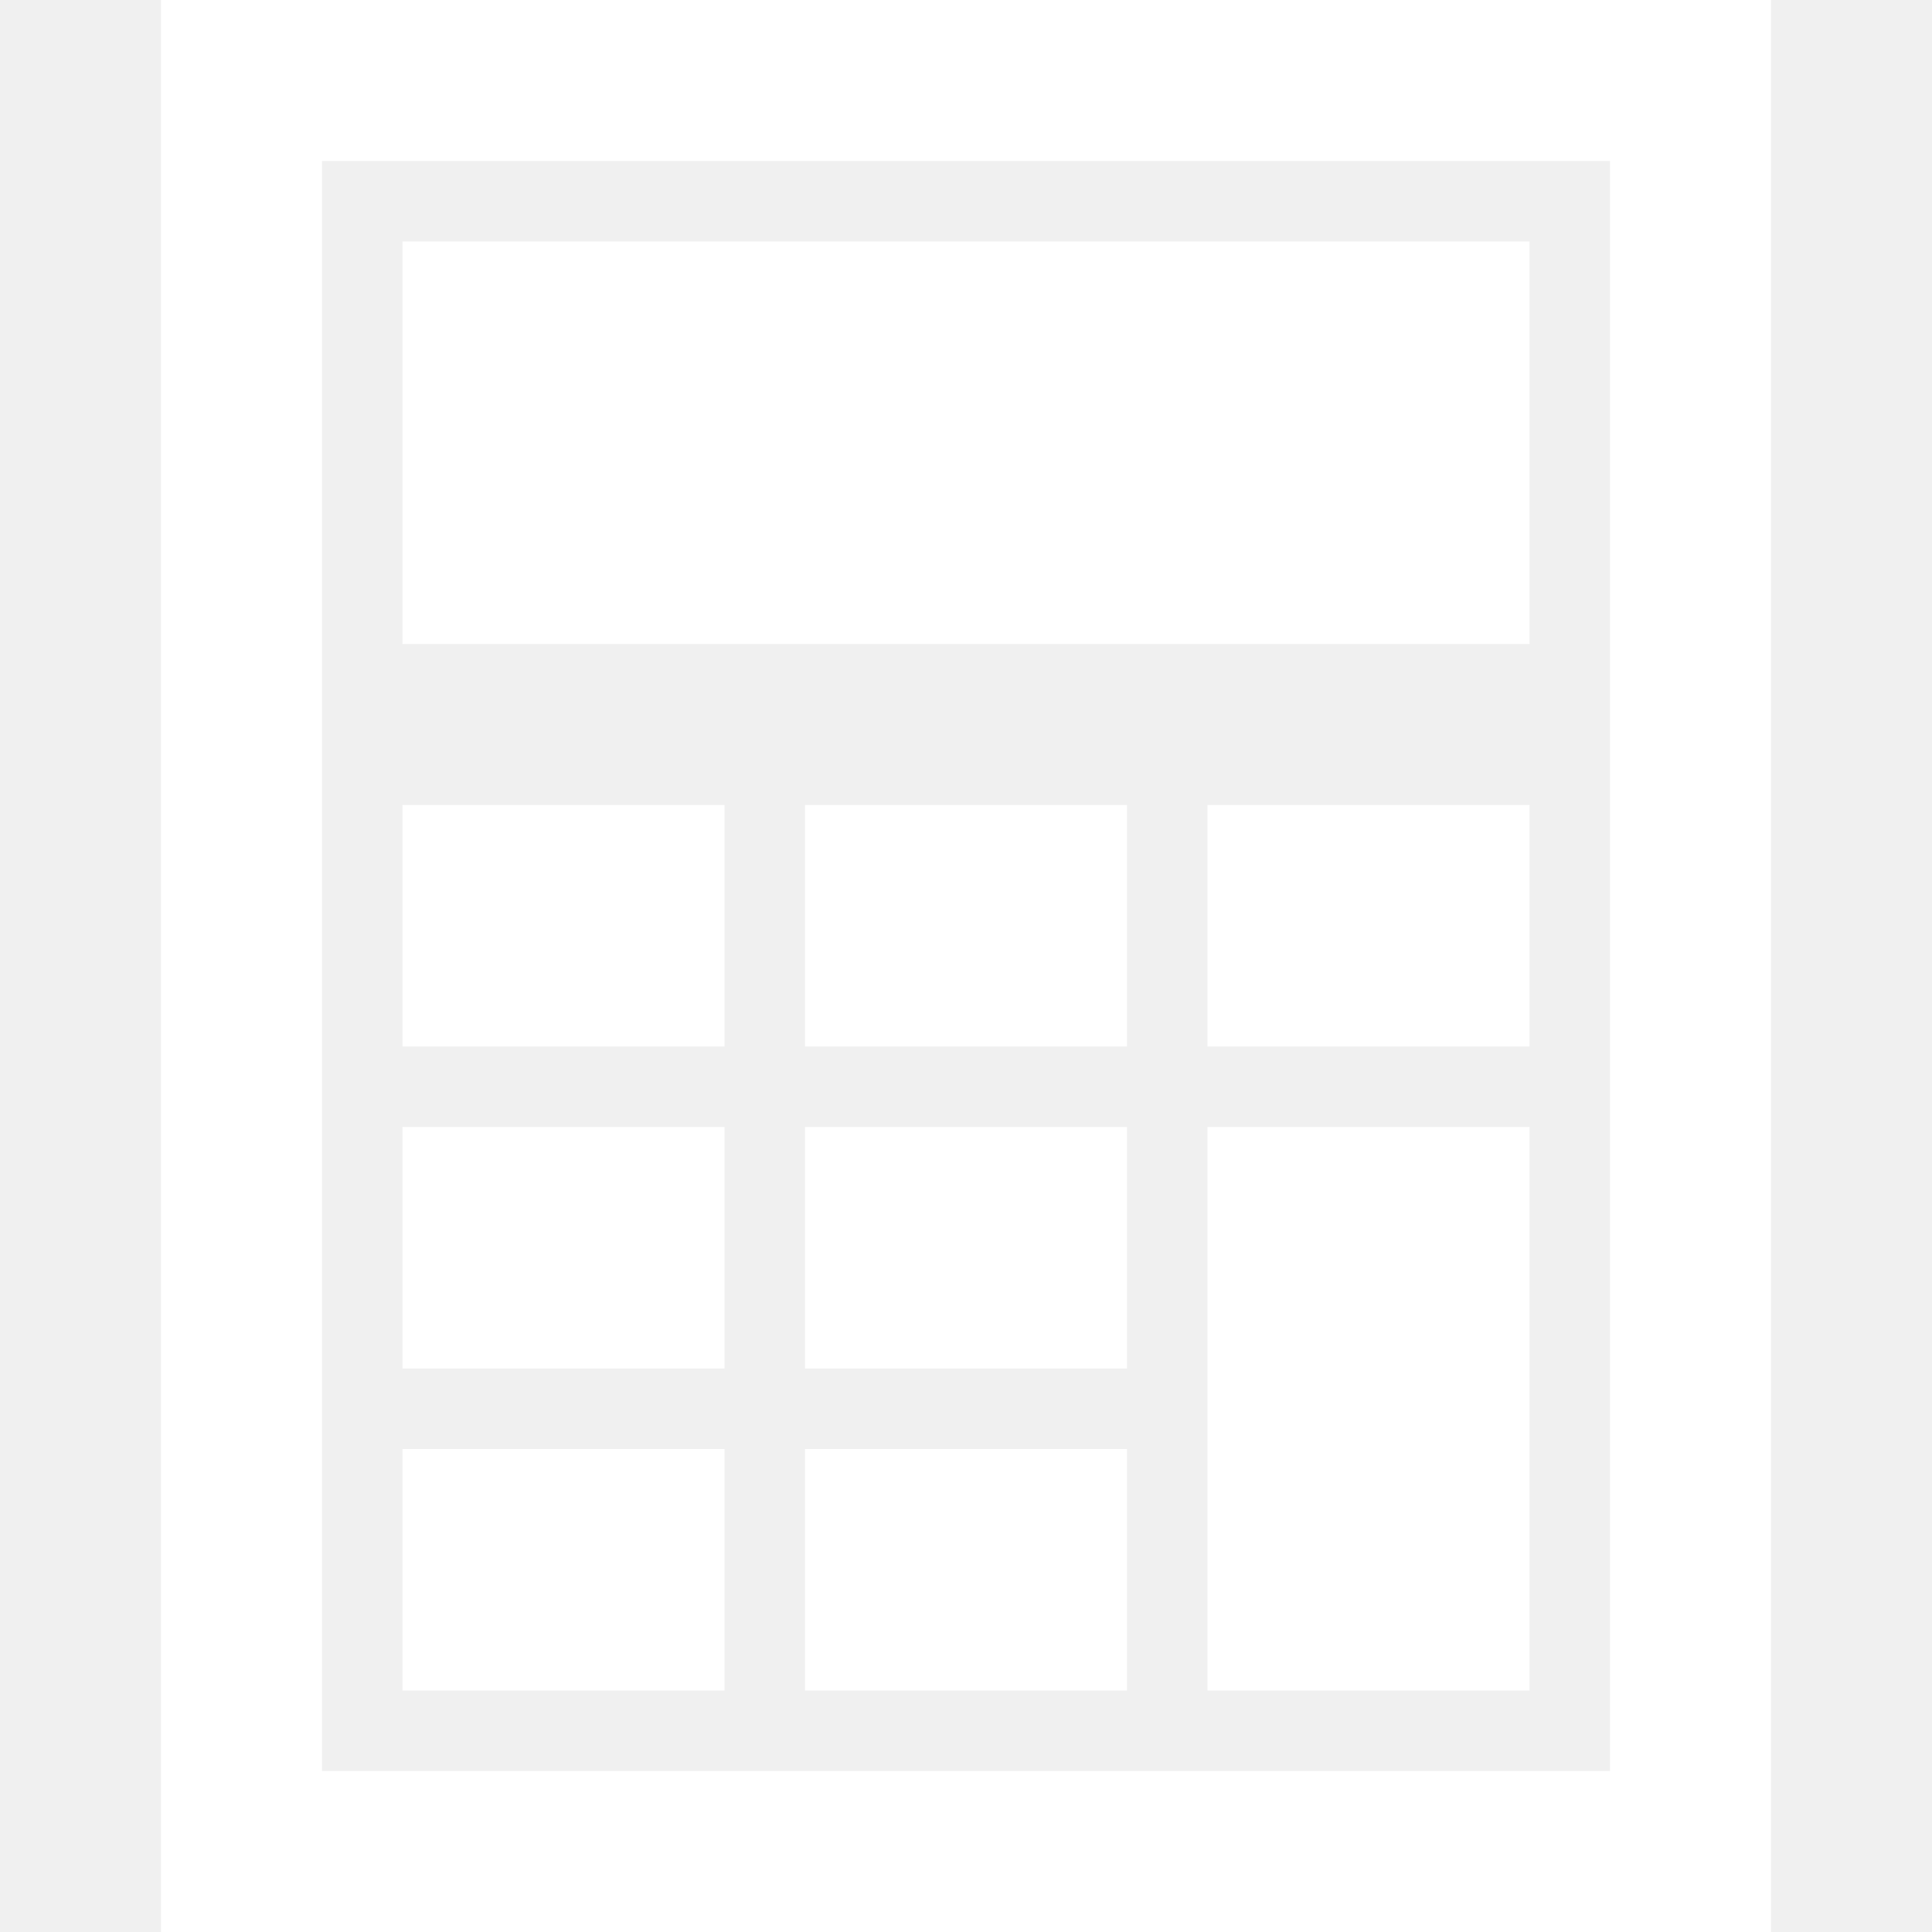
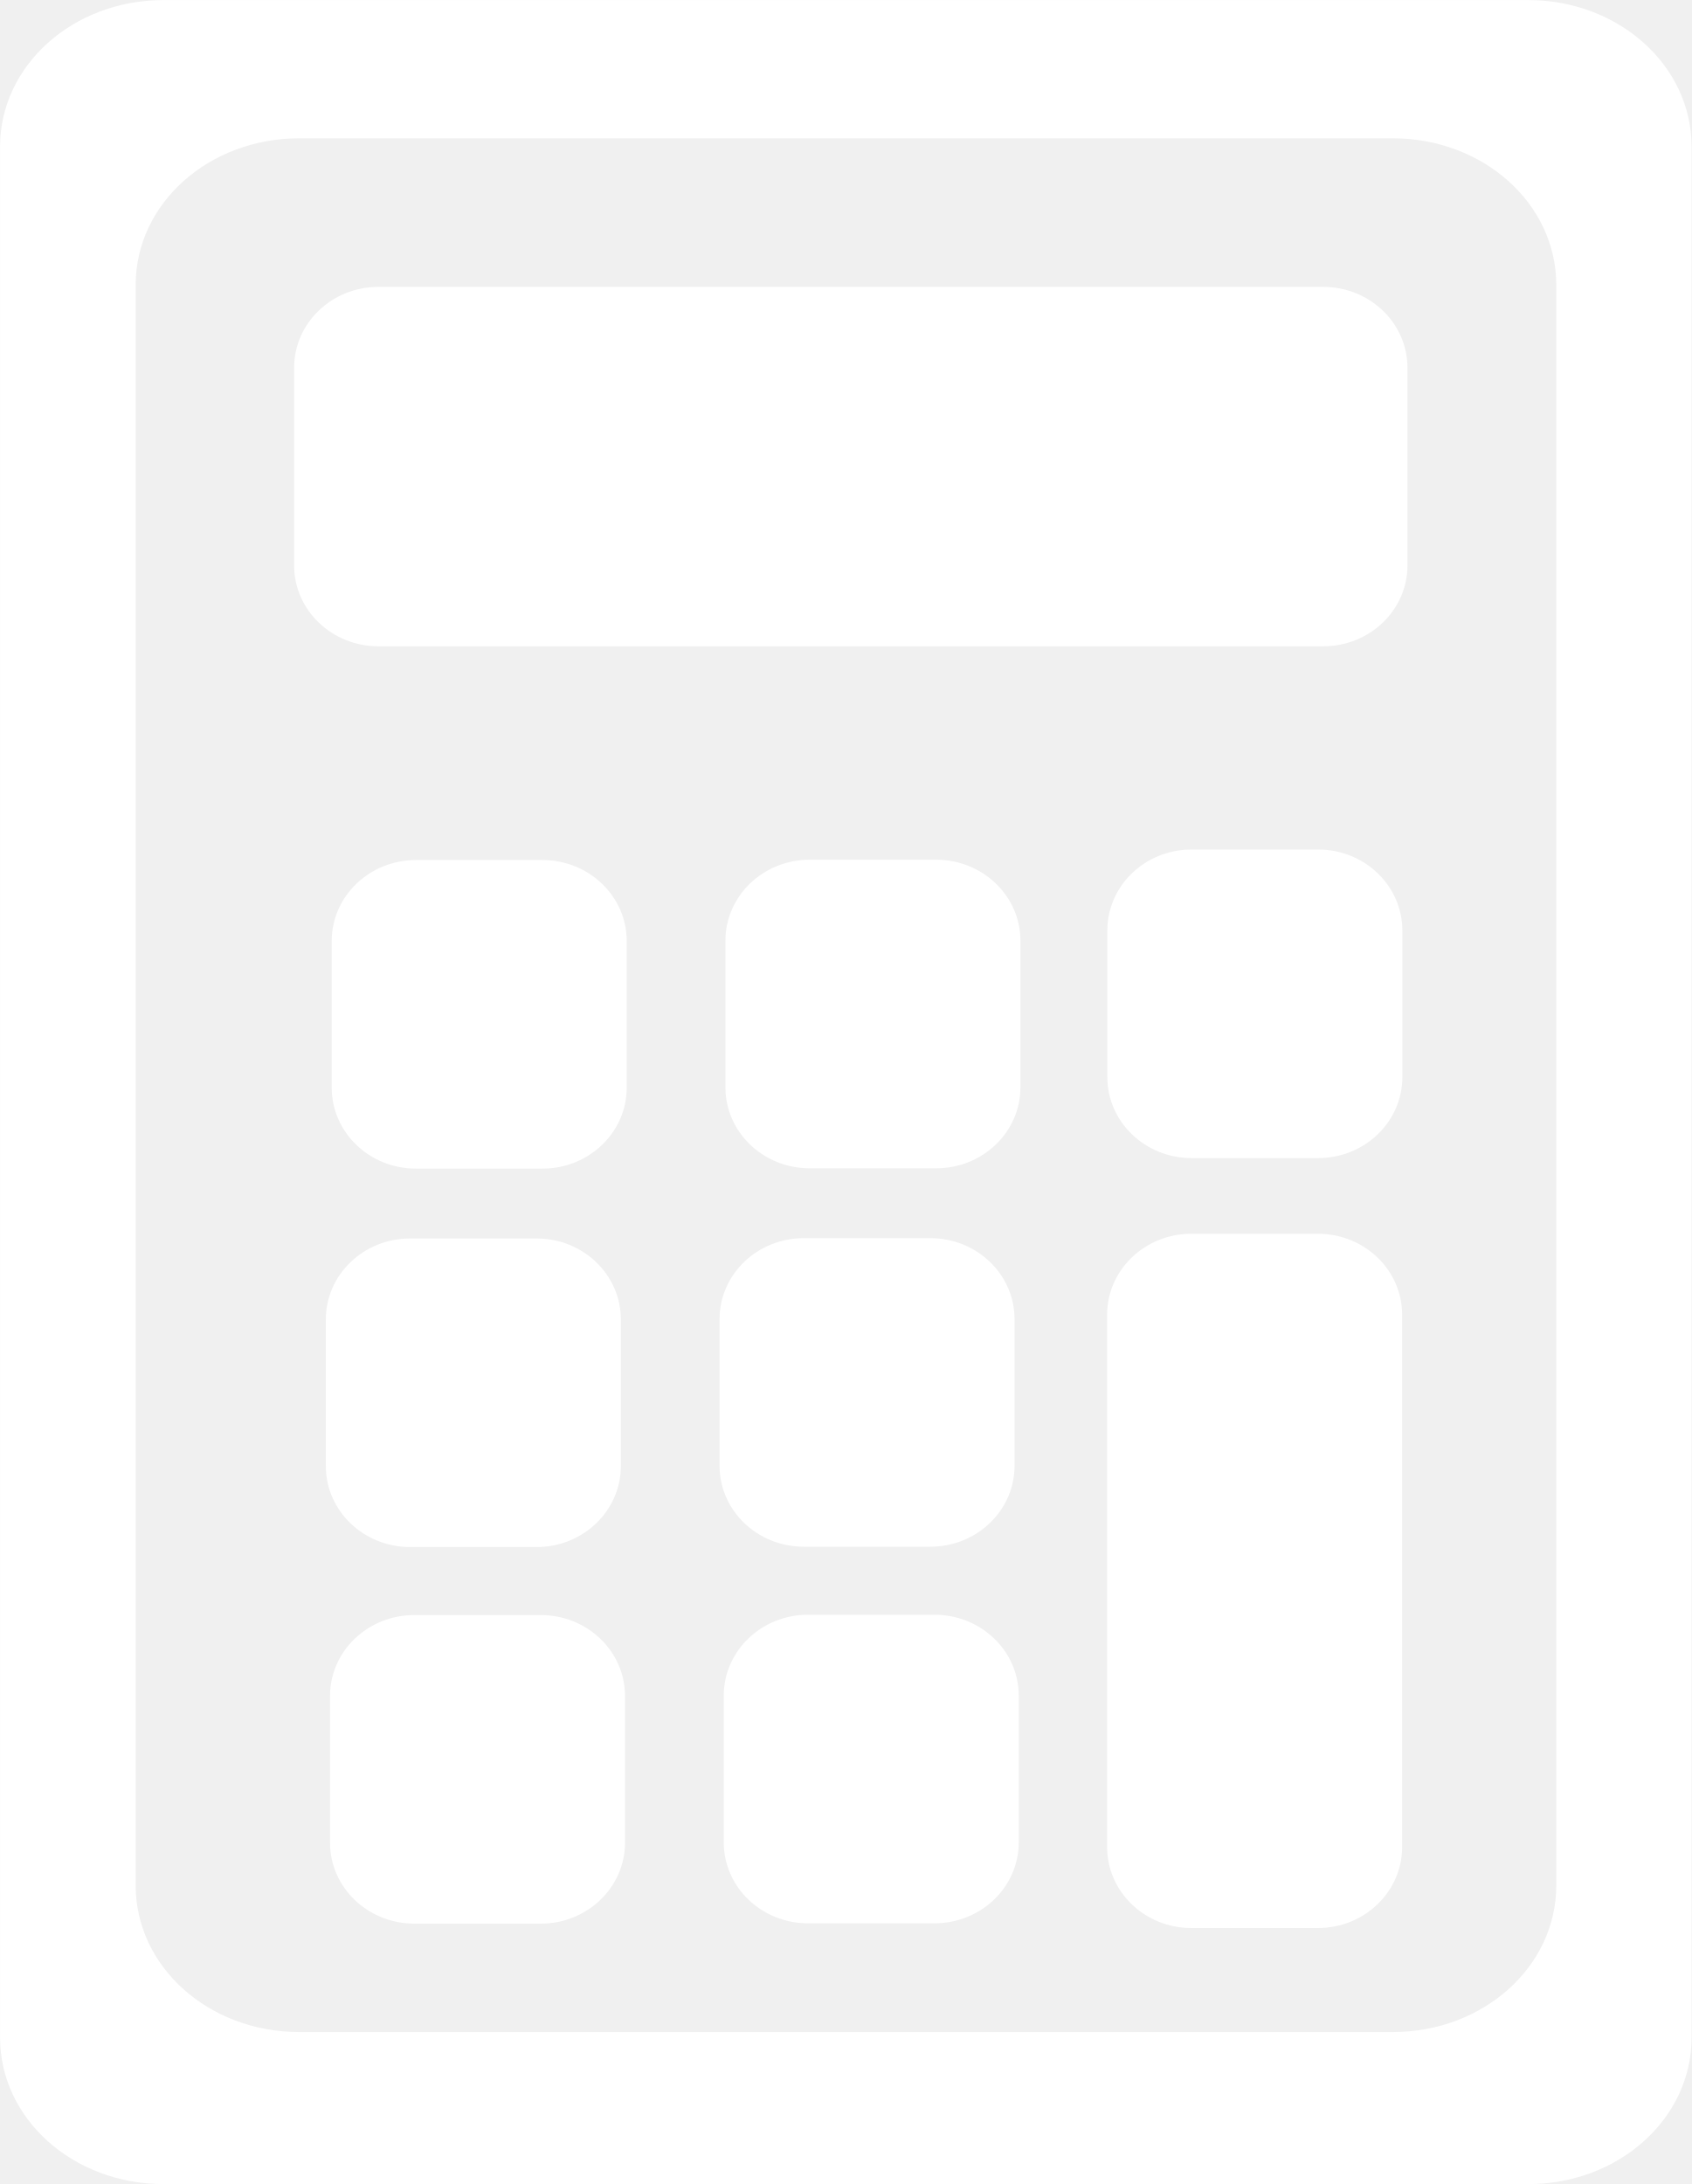
- <svg xmlns="http://www.w3.org/2000/svg" width="24" height="24" viewBox="0 0 24 24">
-   <g fill="#ffffff" stroke="none">
-     <path d="M20 2v20h-16v-20h16zm2-2h-20v24h20v-24zm-13 21h-4v-3h4v3zm0-4h-4v-3h4v3zm0-4h-4v-3h4v3zm5 8h-4v-3h4v3zm0-4h-4v-3h4v3zm0-4h-4v-3h4v3zm5 8h-4v-7h4v7zm0-8h-4v-3h4v3zm0-10h-14v5h14v-5z" />
+ <svg xmlns="http://www.w3.org/2000/svg" version="1.1" id="svg1" viewBox="53.58 84.41 94.79 122.37">
+   <defs id="defs1" />
+   <g id="layer1">
+     <path d="m 62.746,84.414 c -5.077,0 -9.163,3.664 -9.163,8.215 V 198.571 c 0,4.551 4.087,8.215 9.163,8.215 h 76.46 c 5.077,0 9.163,-3.664 9.163,-8.215 V 92.629 c 0,-4.551 -4.087,-8.215 -9.163,-8.215 z m 7.599,7.745 h 61.279 c 5.077,0 9.163,3.664 9.163,8.215 v 89.677 c 0,4.551 -4.087,8.215 -9.163,8.215 H 70.346 c -5.077,0 -9.164,-3.664 -9.164,-8.215 v -89.677 c 0,-4.551 4.087,-8.215 9.164,-8.215 z" style="fill:#ffffff;stroke-width:0.28" id="path2" />
+     <rect style="fill:#ffffff;fill-opacity:1;stroke-width:0.28" id="rect2" width="62.389" height="20.137" x="70.06" y="100.485" rx="4.72" ry="4.536" />
+     <rect style="fill:#ffffff;fill-opacity:1;stroke-width:0.28" id="rect3" width="16.53" height="38.9" x="115.619" y="153.538" rx="4.72" ry="4.536" />
+     <rect style="fill:#ffffff;fill-opacity:1;stroke-width:0.28" id="rect4" width="16.53" height="17.289" x="94.136" y="174.884" rx="4.72" ry="4.536" />
+     <rect style="fill:#ffffff;fill-opacity:1;stroke-width:0.28" id="rect4-8" width="16.53" height="17.289" x="93.901" y="153.784" rx="4.72" ry="4.536" />
+     <rect style="fill:#ffffff;fill-opacity:1;stroke-width:0.28" id="rect4-5" width="16.53" height="17.289" x="72.073" y="174.902" rx="4.72" ry="4.536" />
+     <rect style="fill:#ffffff;fill-opacity:1;stroke-width:0.28" id="rect4-8-5" width="16.53" height="17.289" x="71.839" y="153.802" rx="4.72" ry="4.536" />
+     <rect style="fill:#ffffff;fill-opacity:1;stroke-width:0.28" id="rect4-8-52" width="16.53" height="17.289" x="94.23" y="132.581" rx="4.72" ry="4.536" />
+     <rect style="fill:#ffffff;fill-opacity:1;stroke-width:0.28" id="rect4-8-52-3" width="16.53" height="17.289" x="115.631" y="132.009" rx="4.72" ry="4.536" />
+     <rect style="fill:#ffffff;fill-opacity:1;stroke-width:0.28" id="rect4-8-5-6" width="16.53" height="17.289" x="72.168" y="132.599" rx="4.72" ry="4.536" />
  </g>
</svg>
